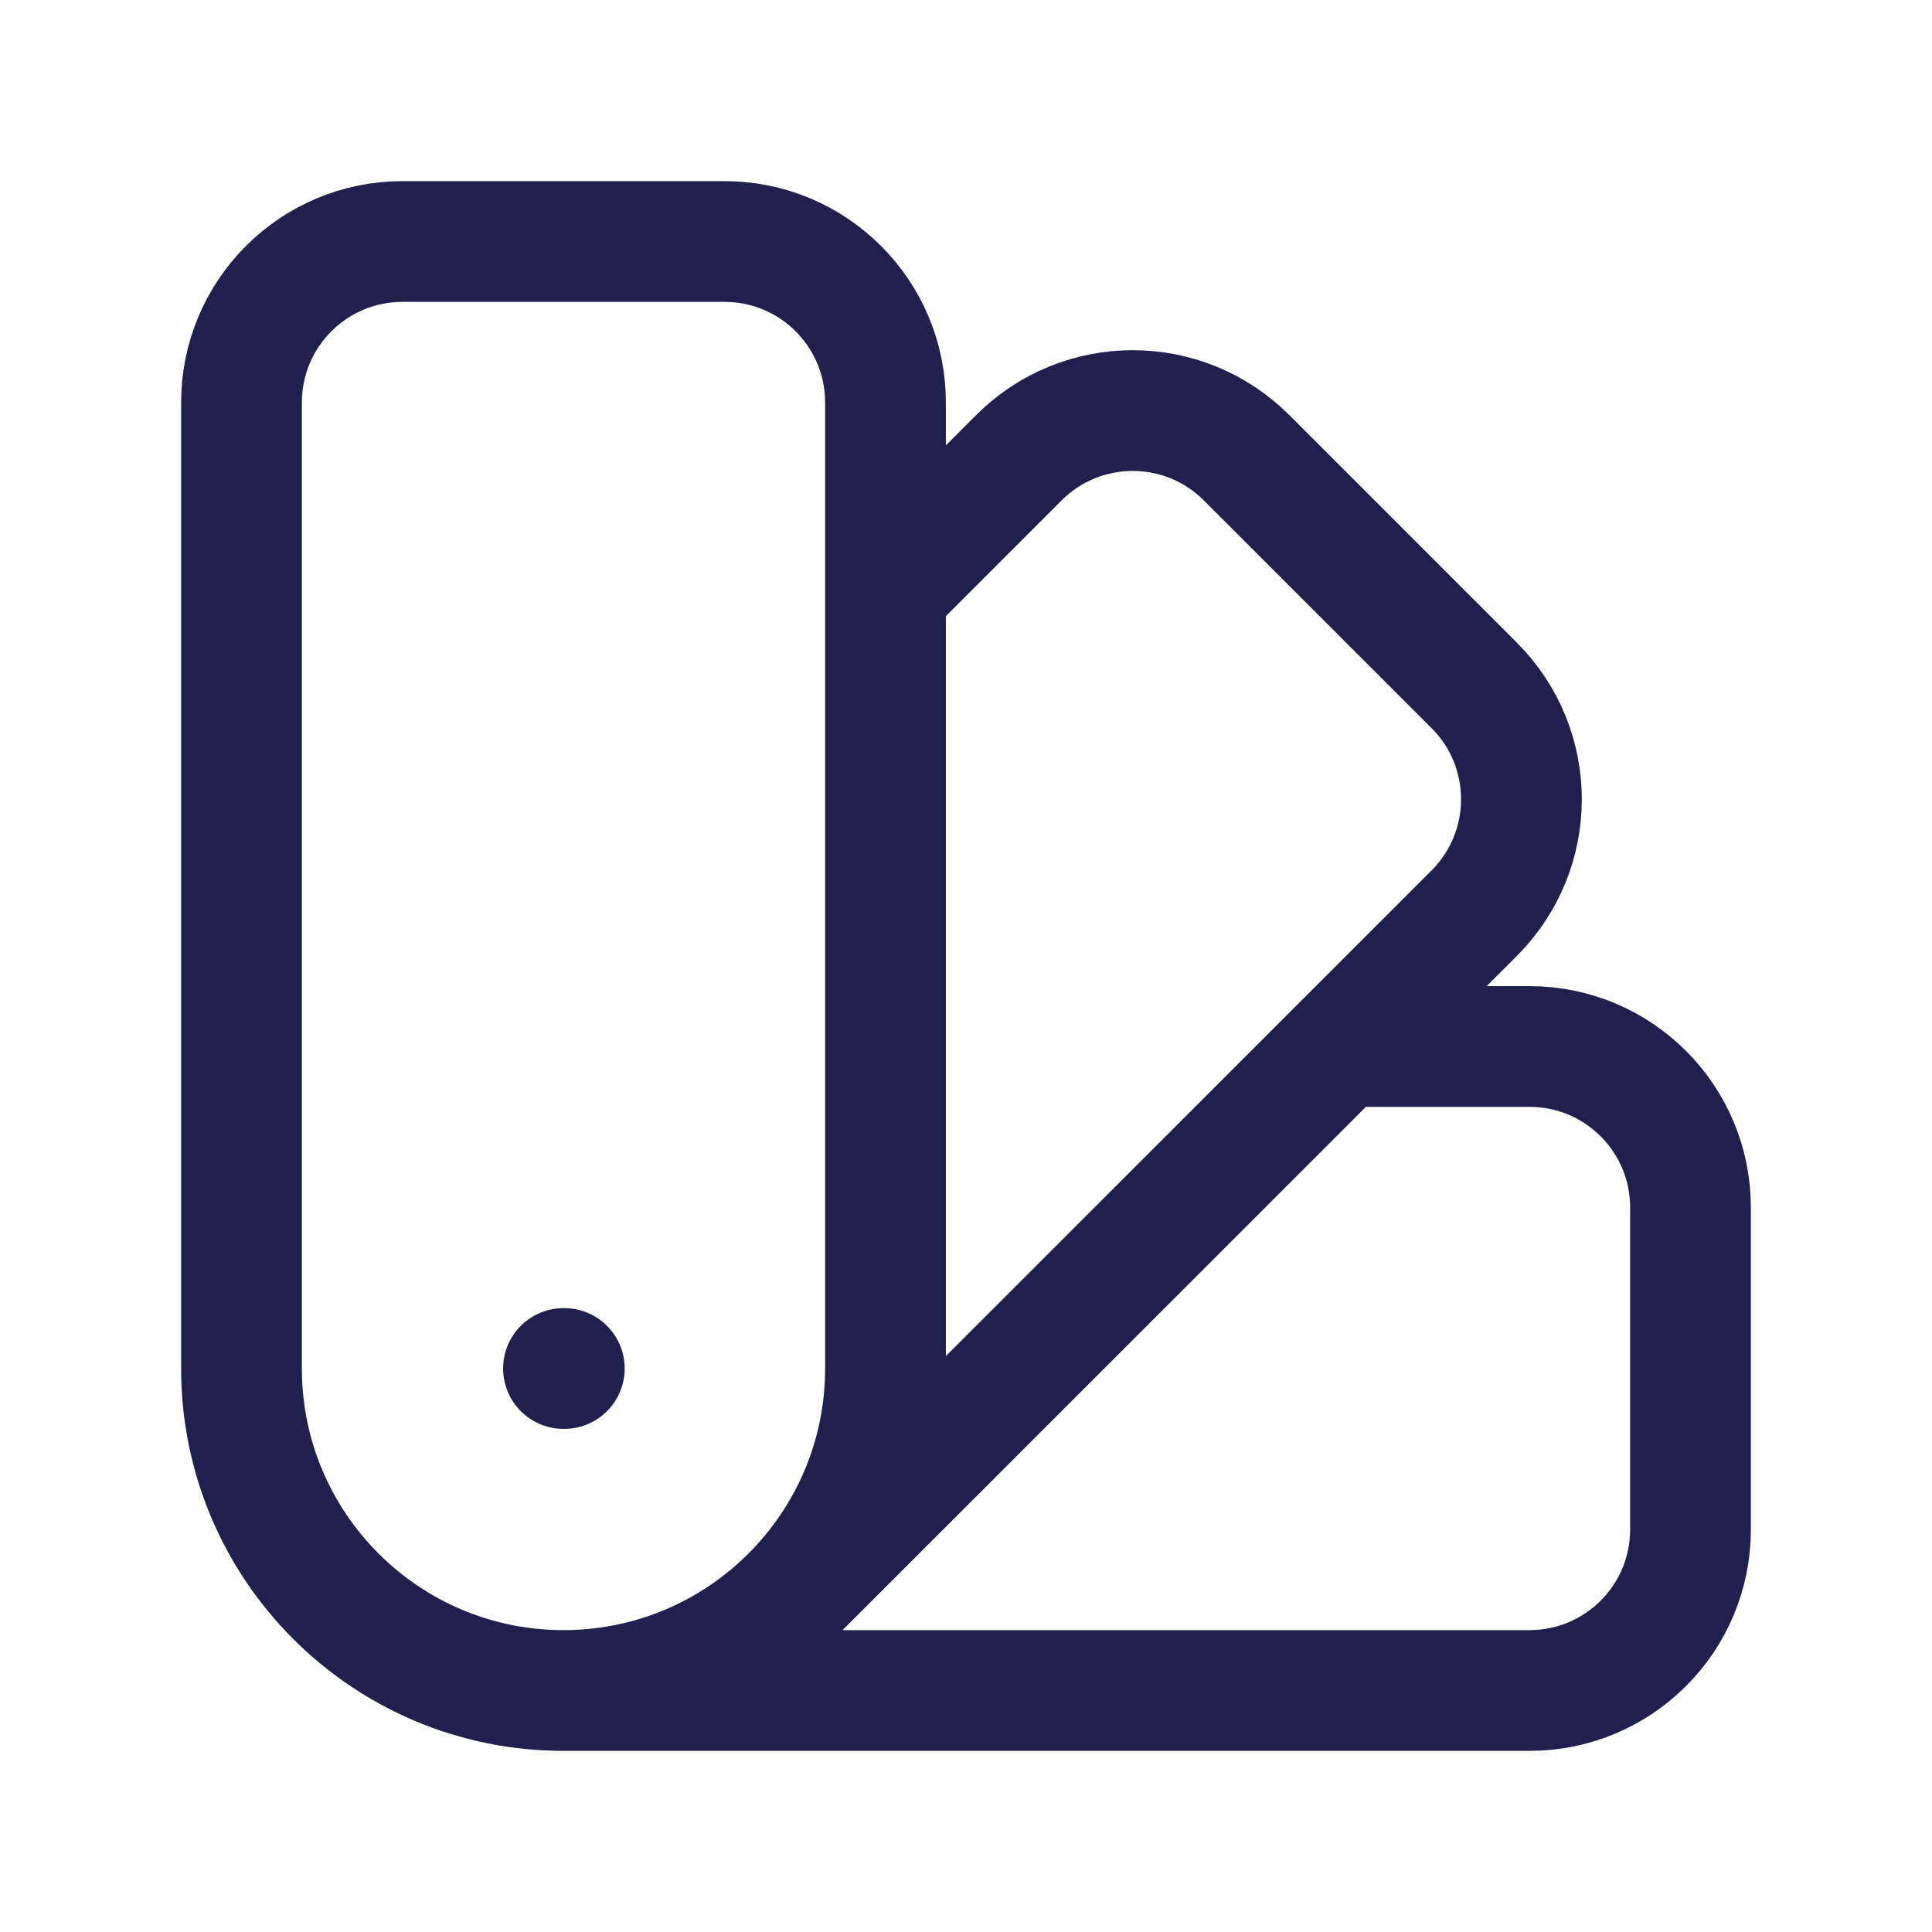
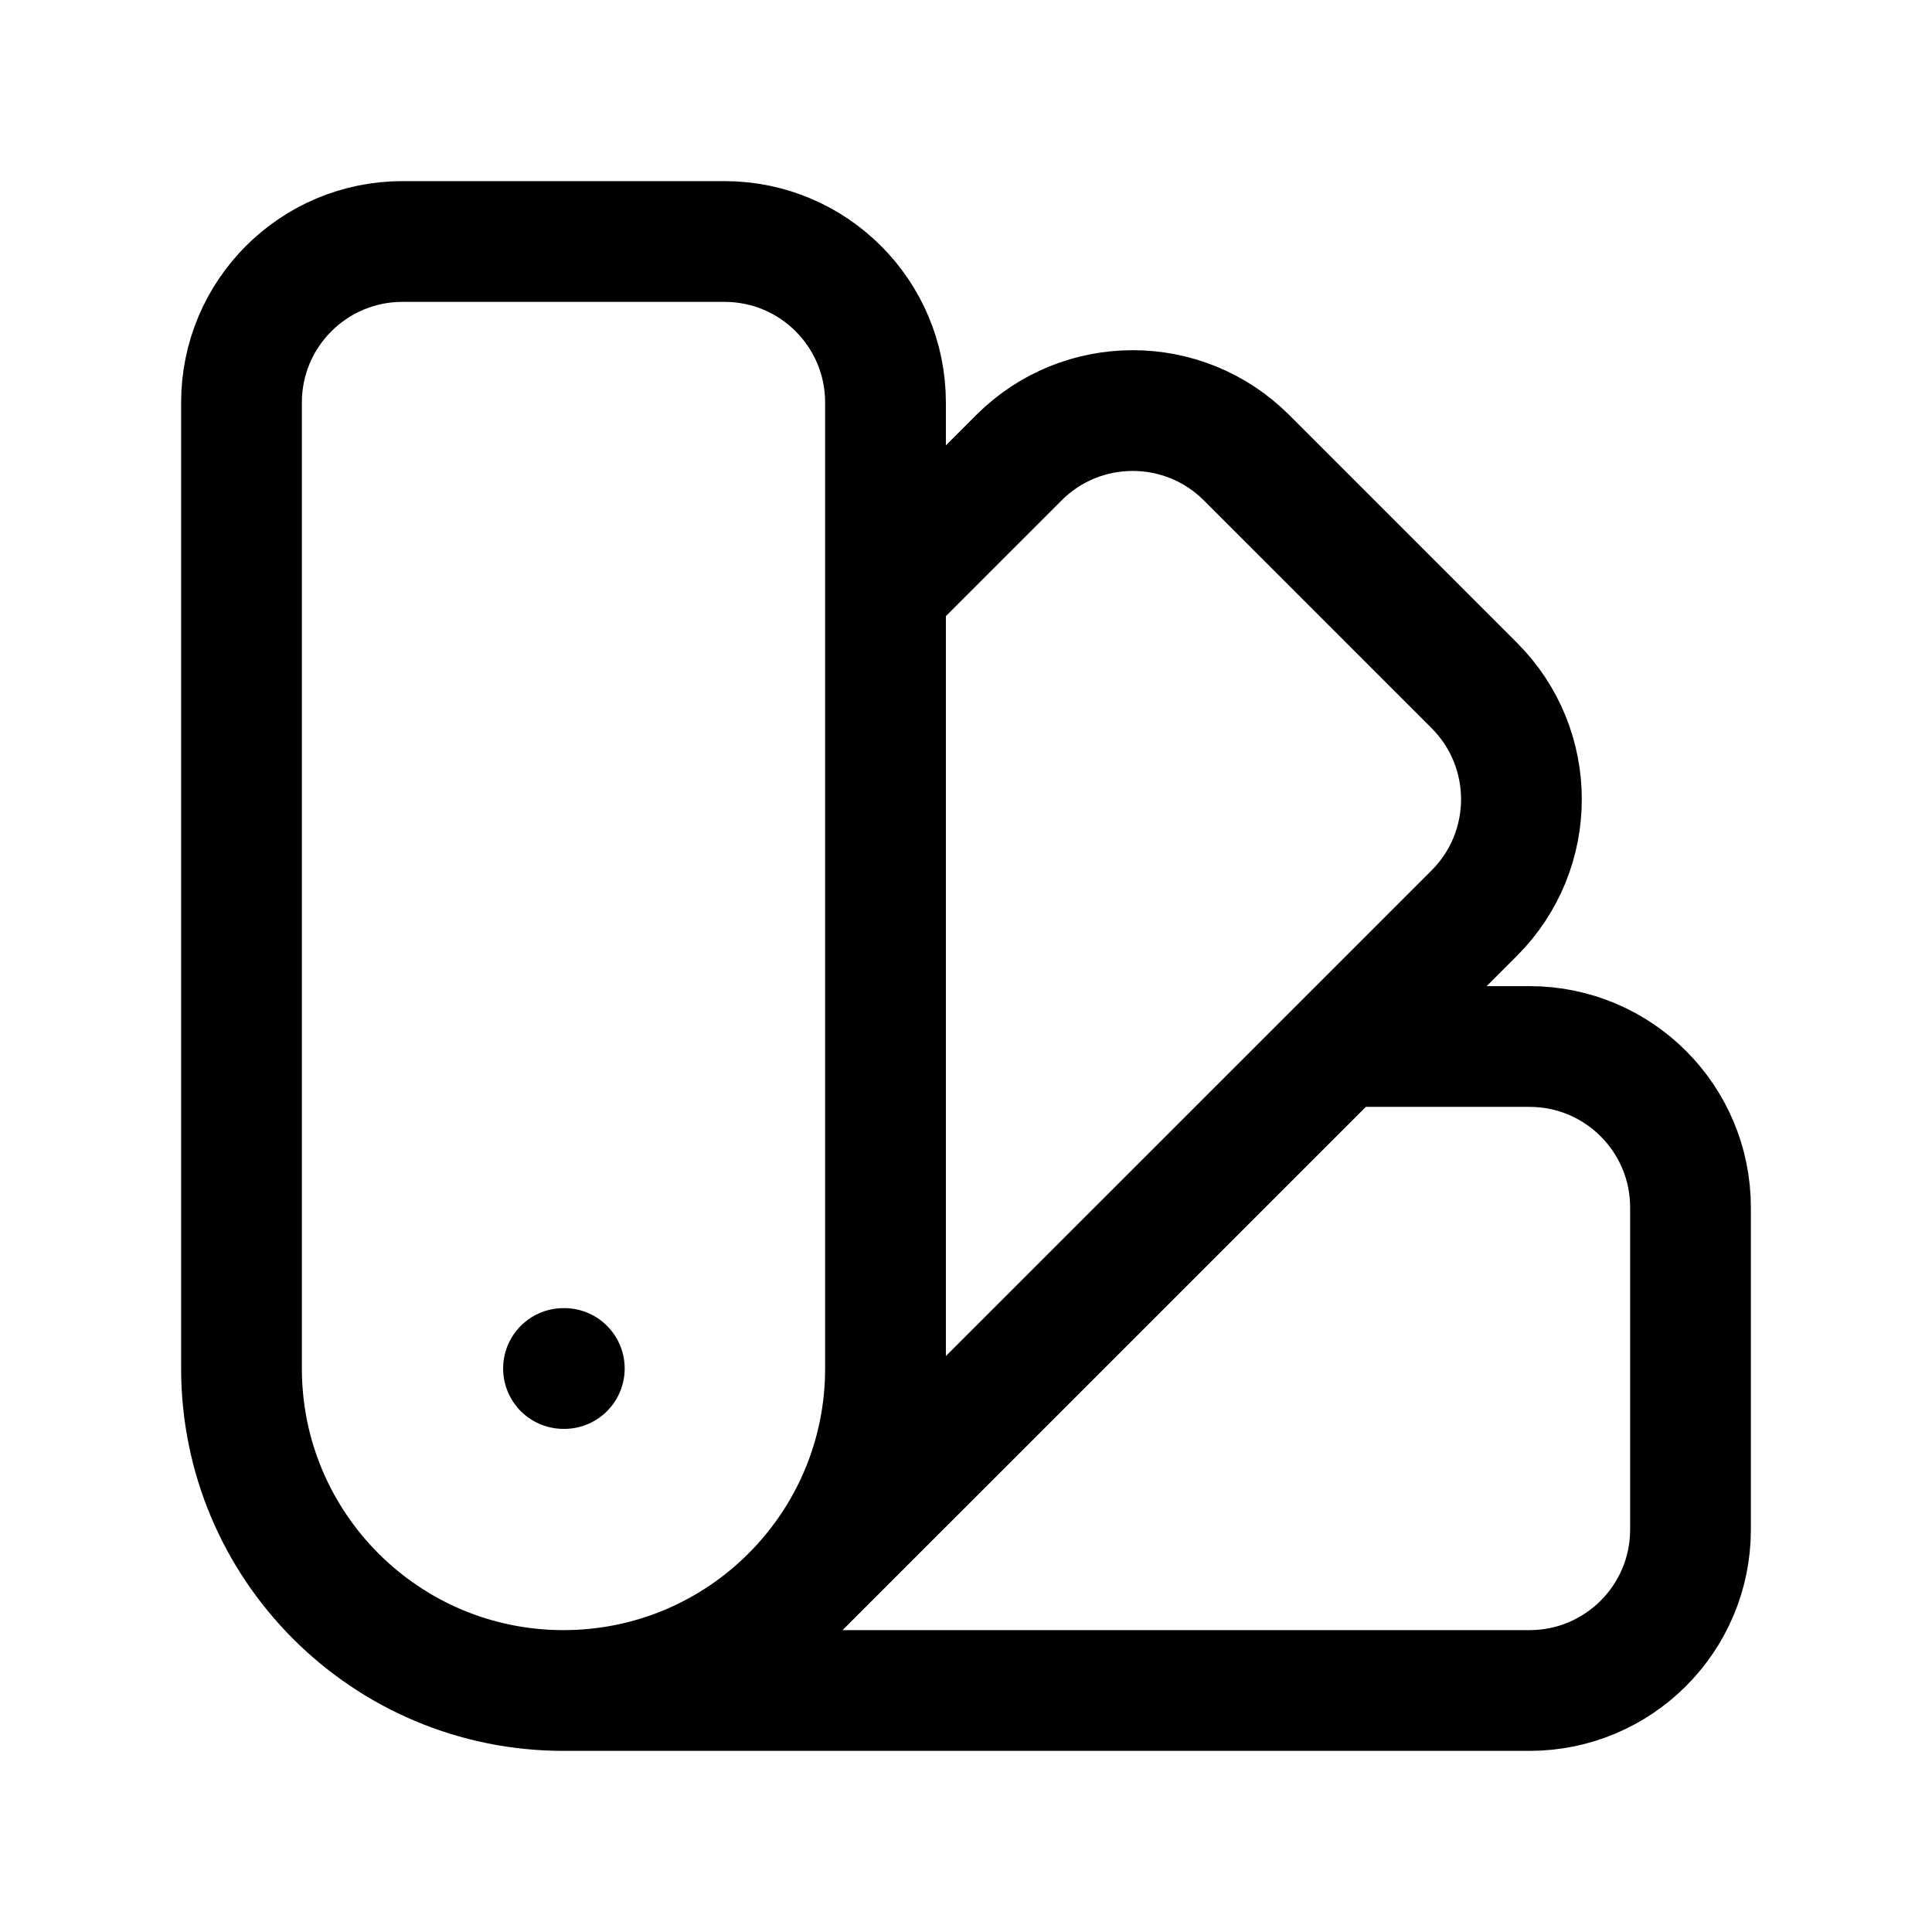
<svg xmlns="http://www.w3.org/2000/svg" width="24" height="24" viewBox="0 0 24 24" fill="none">
-   <path d="M7 21C4.791 21 3 19.209 3 17V5C3 3.895 3.895 3 5 3H9C10.105 3 11 3.895 11 5V17C11 19.209 9.209 21 7 21ZM7 21H19C20.105 21 21 20.105 21 19V15C21 13.895 20.105 13 19 13H16.657M11 7.343L12.657 5.686C13.438 4.905 14.704 4.905 15.485 5.686L18.314 8.515C19.095 9.296 19.095 10.562 18.314 11.343L9.828 19.828M7 17H7.01" stroke="#211F4D" stroke-width="1.5" stroke-linecap="round" stroke-linejoin="round" />
+   <path d="M7 21C4.791 21 3 19.209 3 17V5C3 3.895 3.895 3 5 3H9C10.105 3 11 3.895 11 5V17C11 19.209 9.209 21 7 21ZM7 21H19C20.105 21 21 20.105 21 19V15C21 13.895 20.105 13 19 13H16.657M11 7.343L12.657 5.686C13.438 4.905 14.704 4.905 15.485 5.686L18.314 8.515C19.095 9.296 19.095 10.562 18.314 11.343L9.828 19.828M7 17H7.01" stroke="currentColor" stroke-width="1.5" stroke-linecap="round" stroke-linejoin="round" />
</svg>
